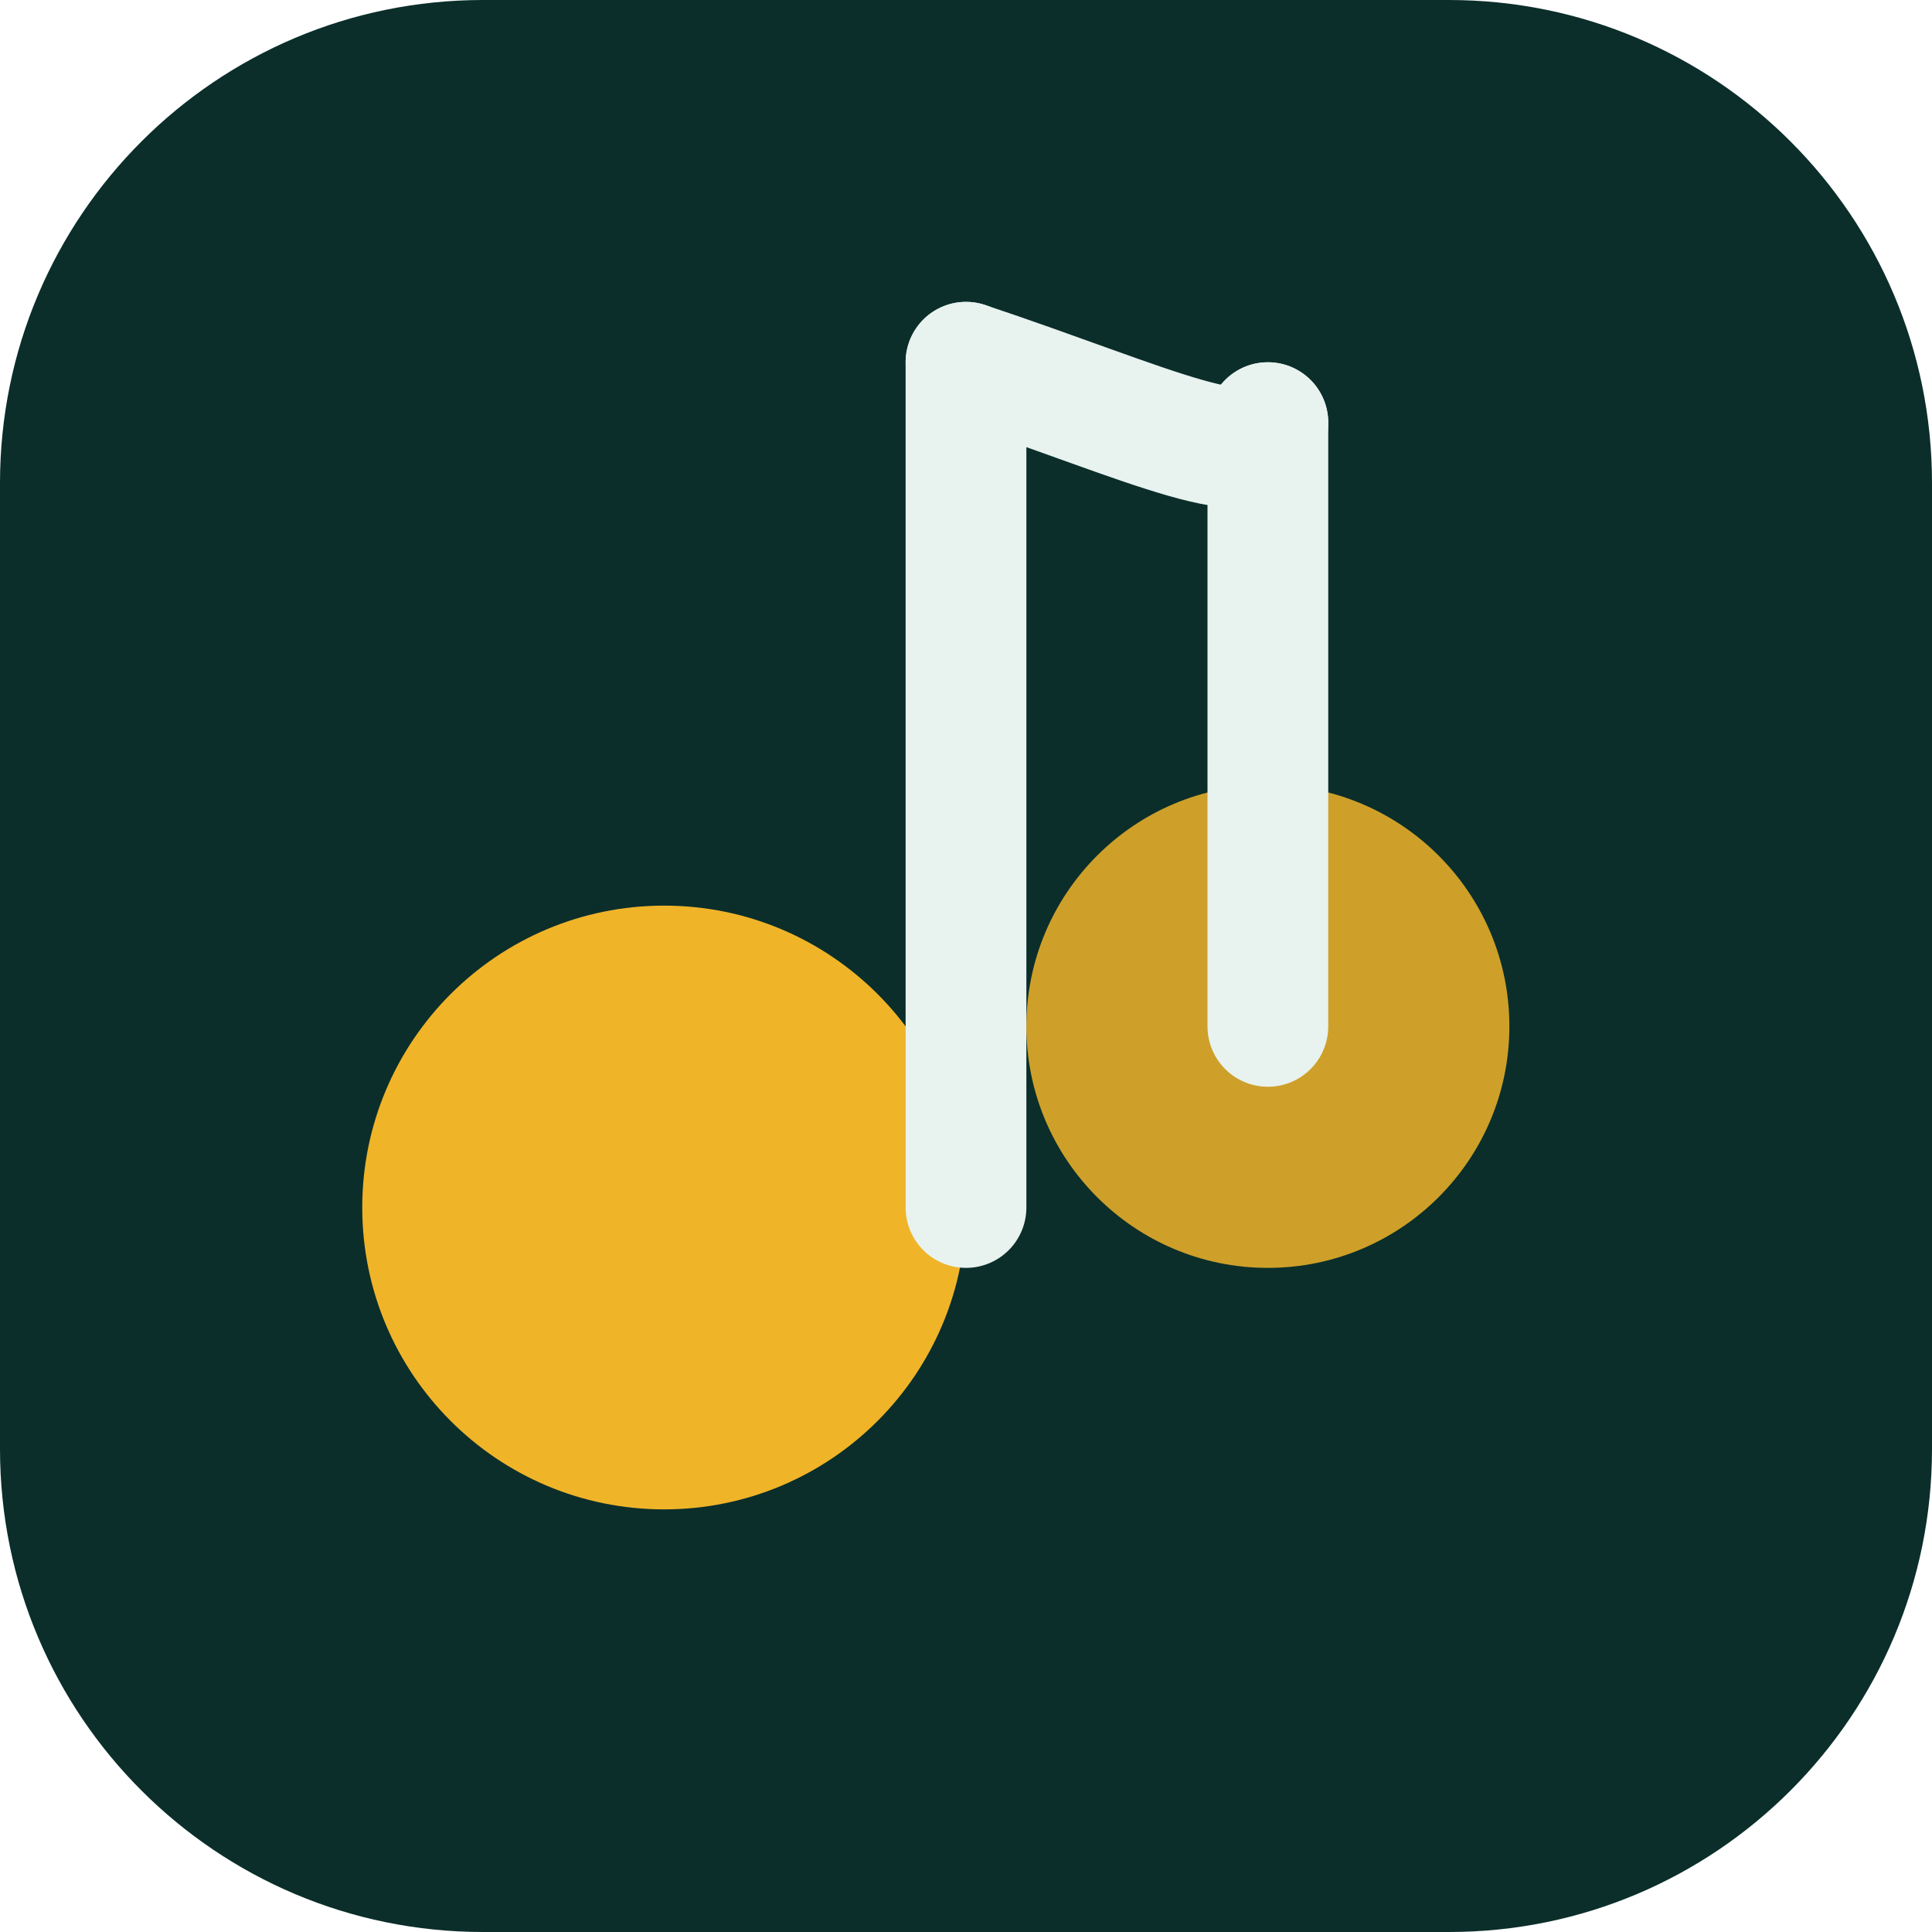
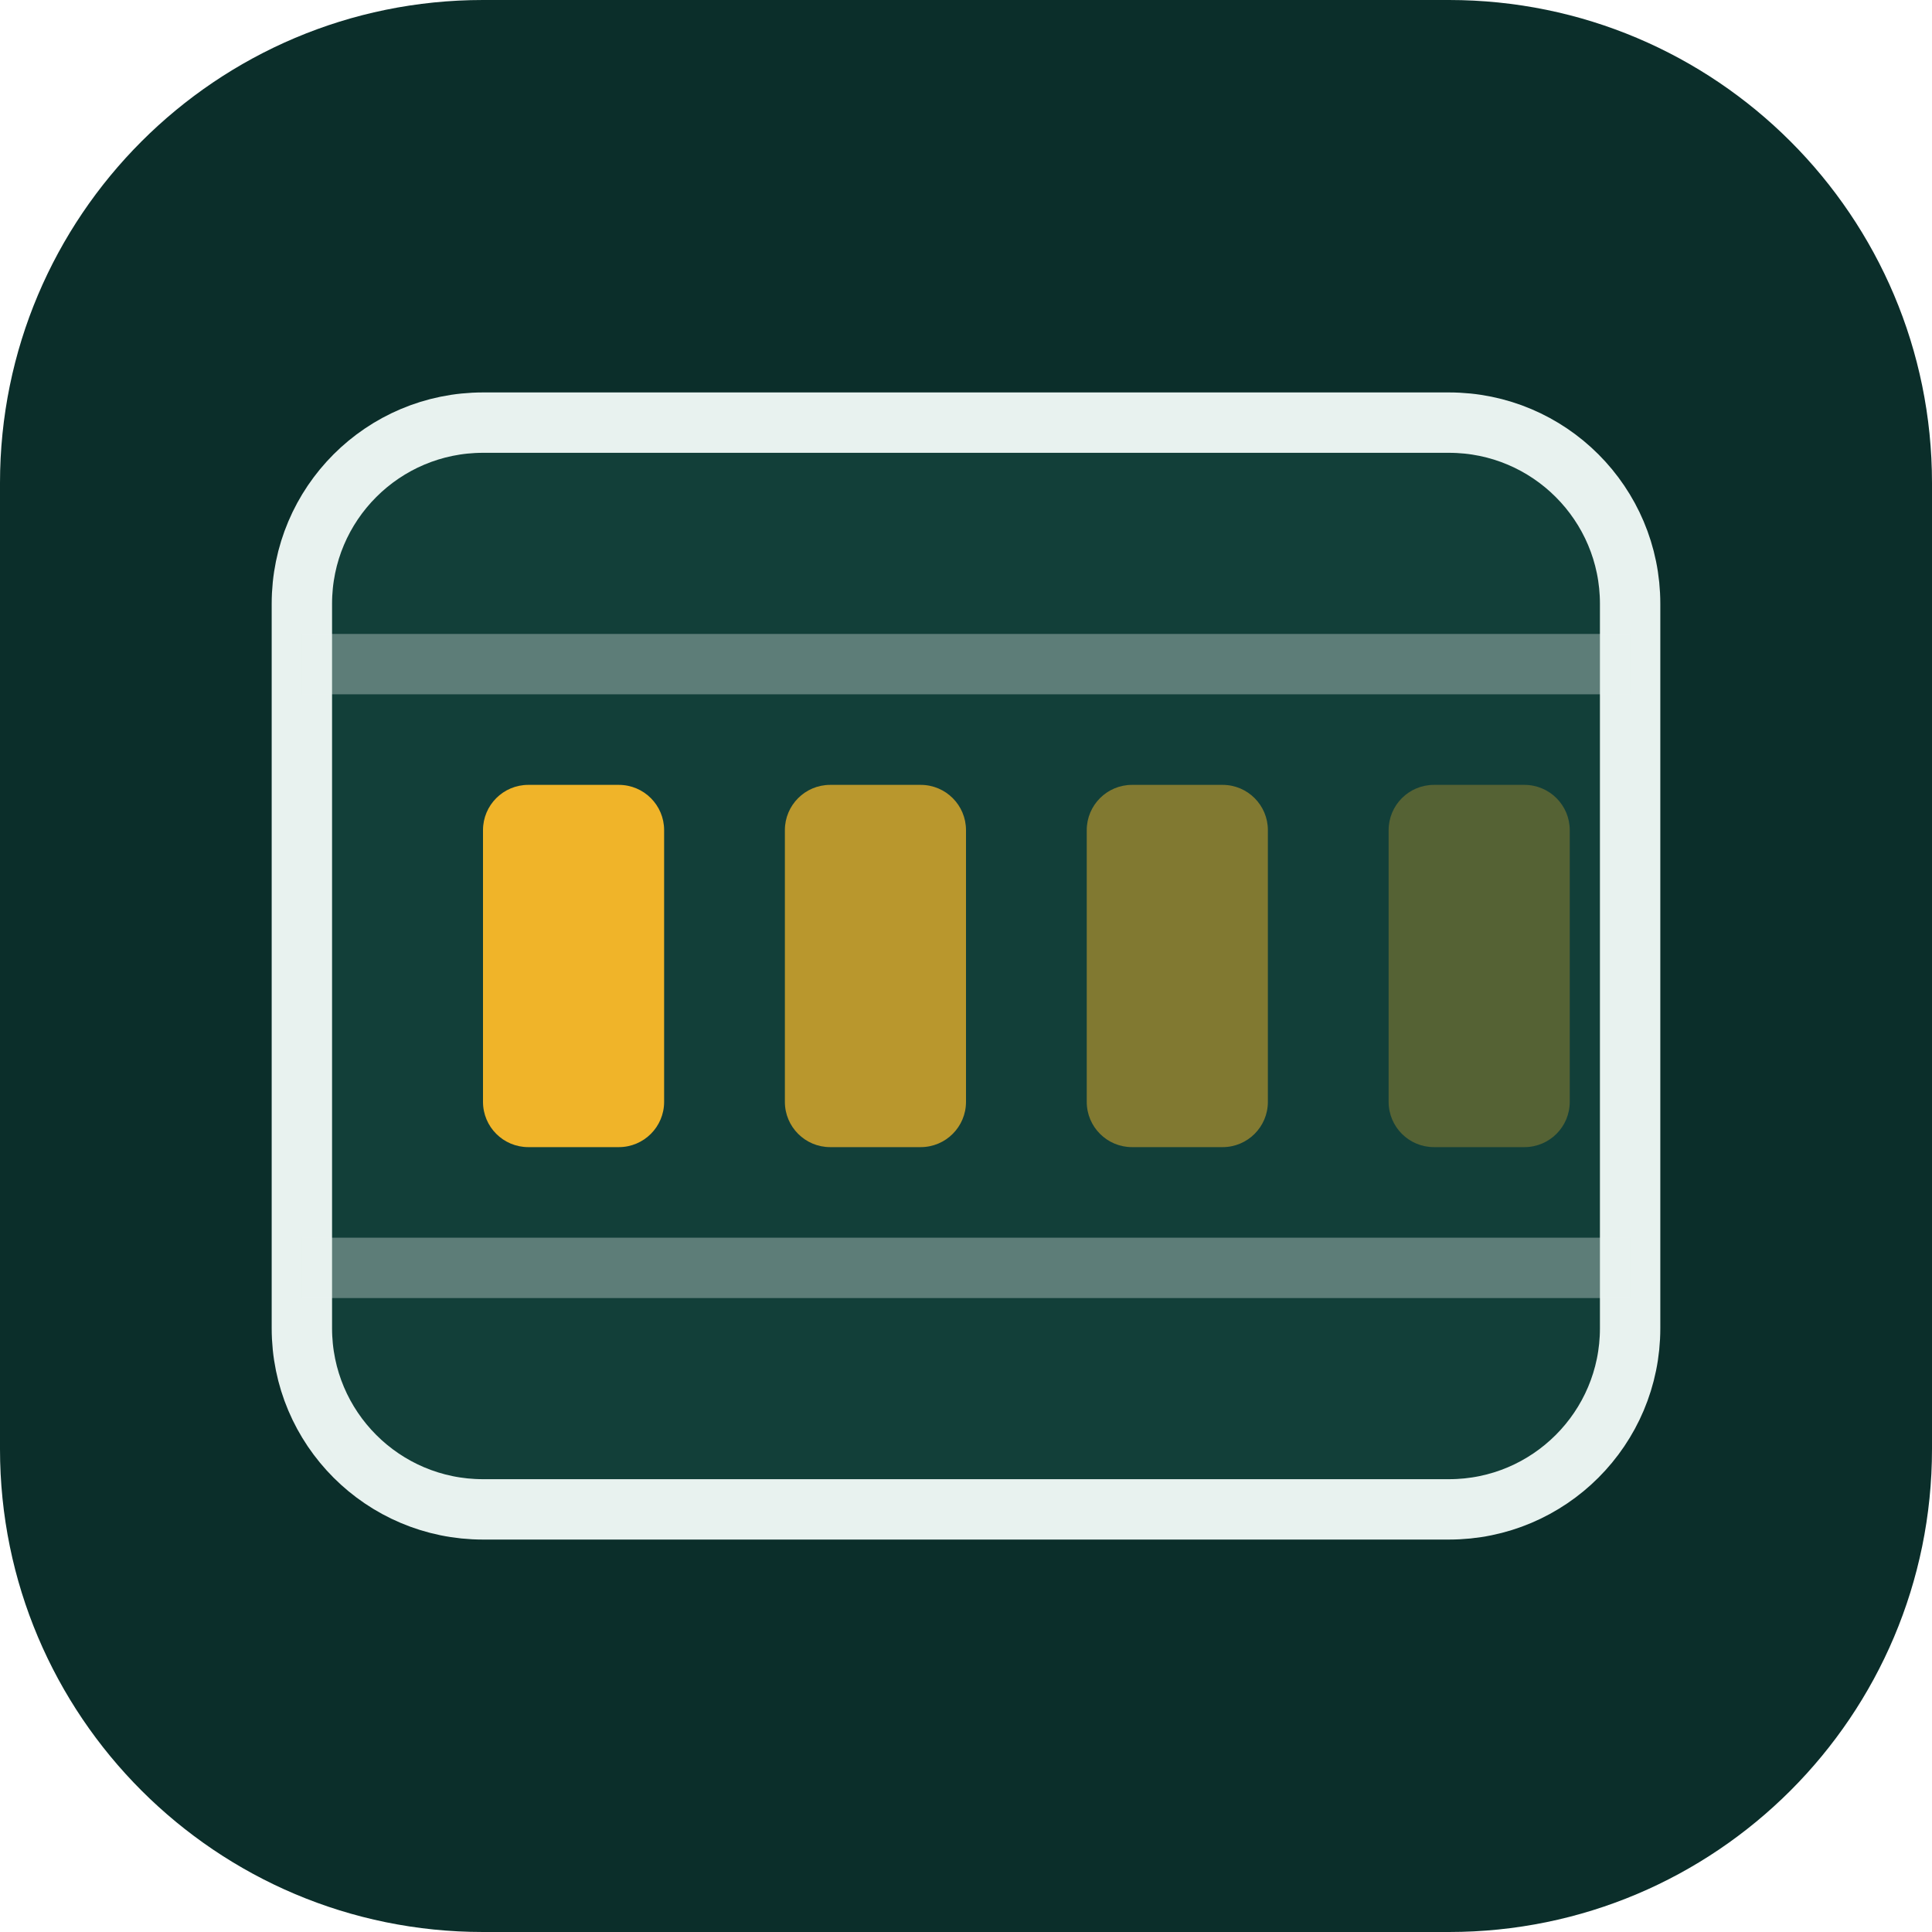
<svg xmlns="http://www.w3.org/2000/svg" viewBox="0 0 64 64" fill="none">
  <rect width="64" height="64" rx="16" fill="#0B2E2A" />
-   <circle cx="22" cy="40" r="10" fill="#F0B429" />
-   <circle cx="42" cy="34" r="8" fill="#F0B429" opacity="0.85" />
-   <path d="M32 12v28M42 14v20" stroke="#E8F2EF" stroke-width="4" stroke-linecap="round" />
-   <path d="M32 12c6 2 10 4 10 2" stroke="#E8F2EF" stroke-width="4" stroke-linecap="round" />
+   <rect x="10" y="14" width="44" height="36" rx="6" fill="#123F39" stroke="#E8F2EF" stroke-width="2" />
+   <path d="M10 22h44M10 42h44" stroke="#E8F2EF" stroke-width="2" opacity="0.35" />
+   <rect x="16" y="26" width="6" height="12" rx="1.5" fill="#F0B429" />
+   <rect x="26" y="26" width="6" height="12" rx="1.5" fill="#F0B429" opacity="0.75" />
+   <rect x="36" y="26" width="6" height="12" rx="1.5" fill="#F0B429" opacity="0.5" />
+   <rect x="46" y="26" width="6" height="12" rx="1.5" fill="#F0B429" opacity="0.3" />
</svg>
